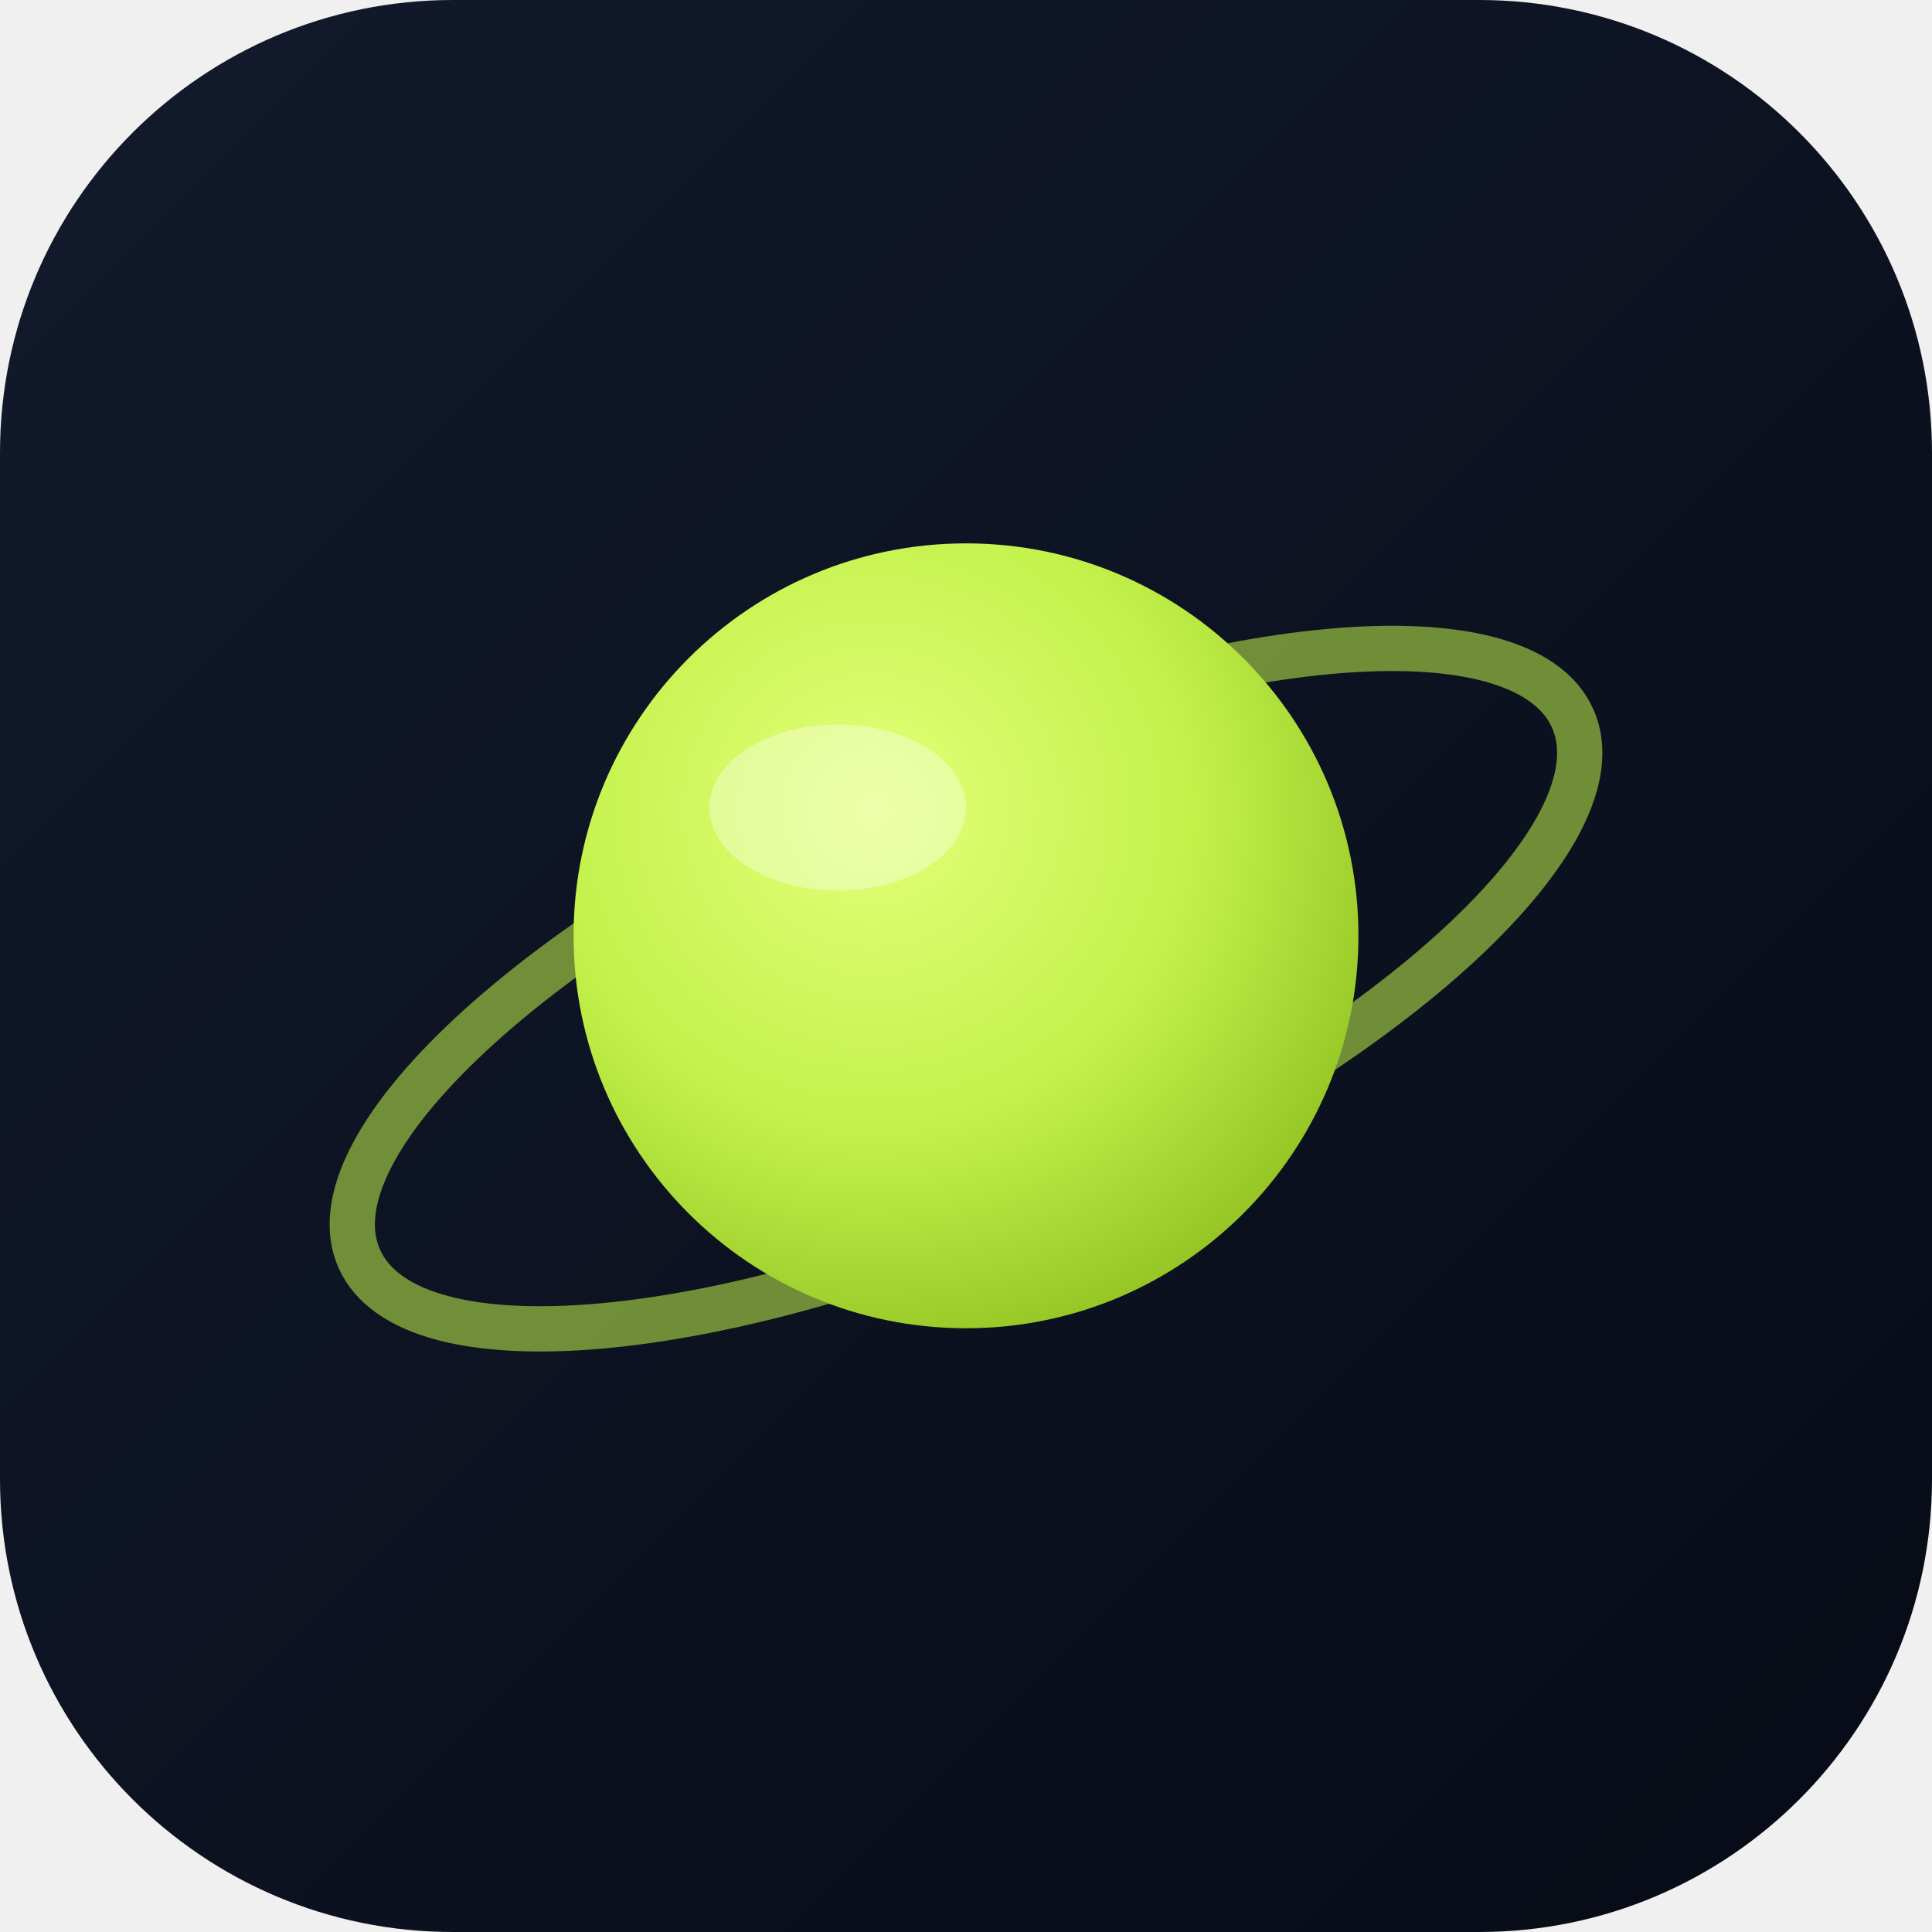
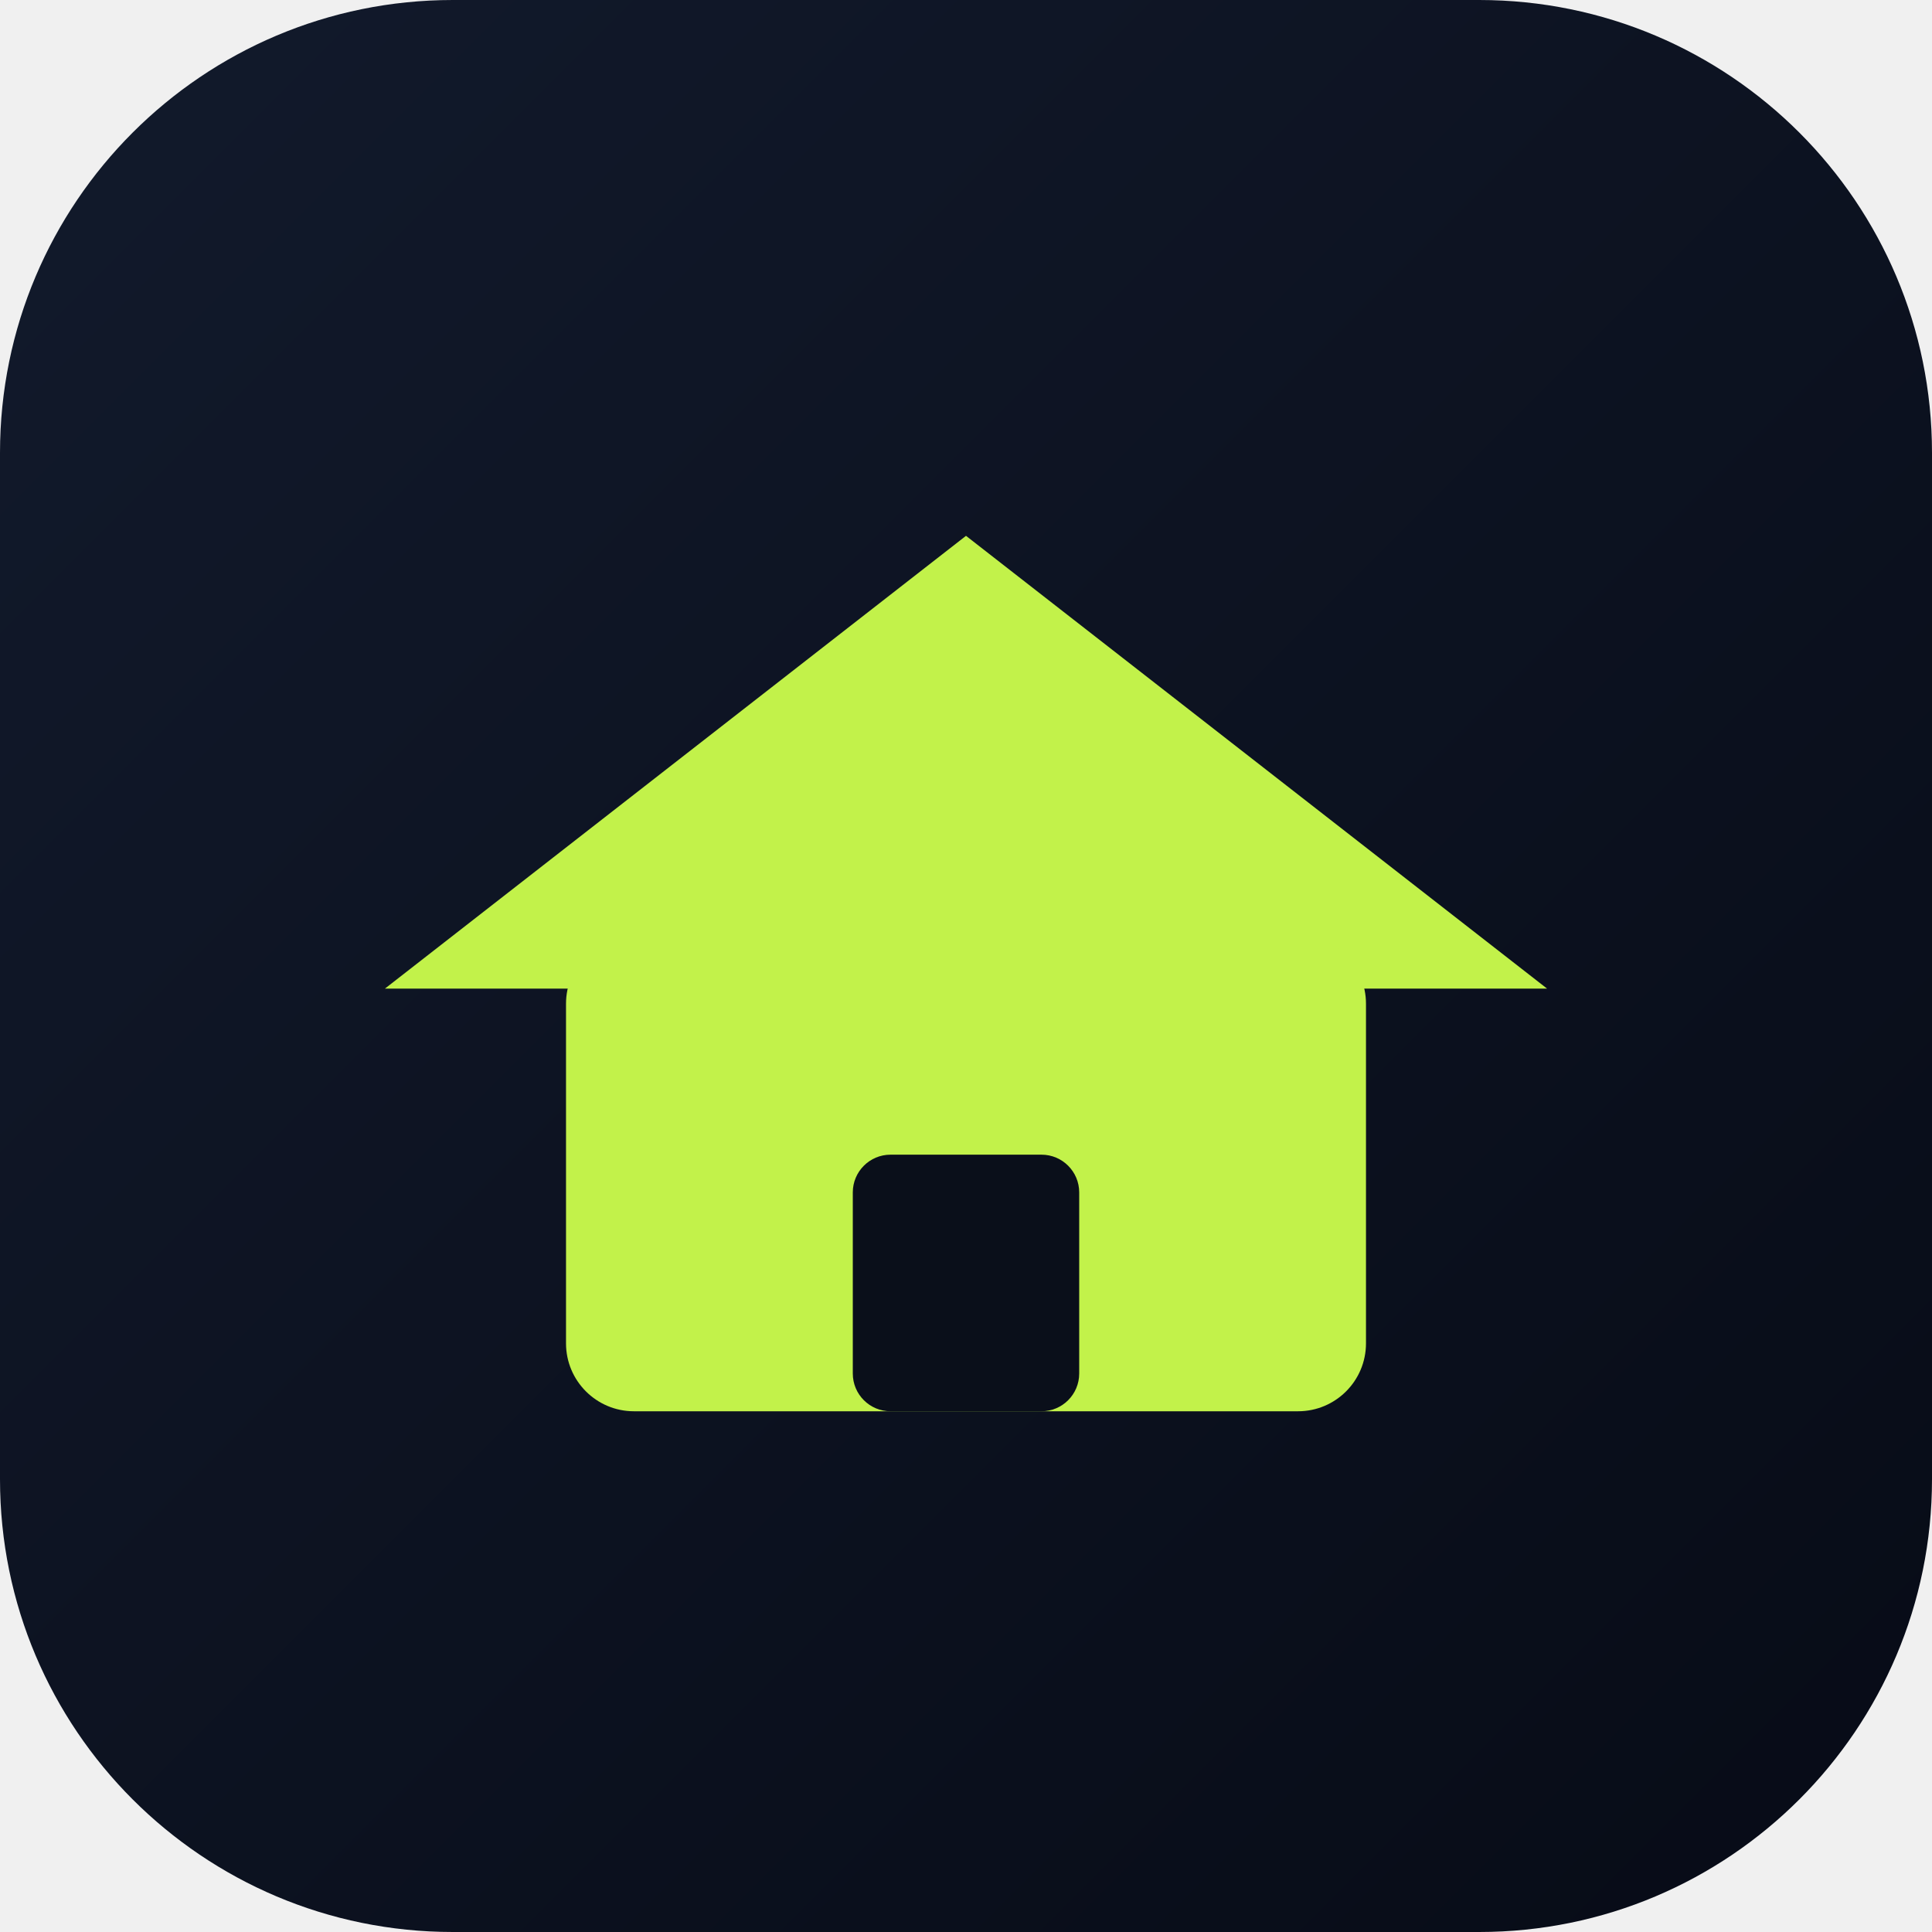
<svg xmlns="http://www.w3.org/2000/svg" width="512" height="512" viewBox="0 0 512 512">
  <defs>
    <linearGradient id="bg" x1="0" y1="0" x2="1" y2="1">
      <stop offset="0" stop-color="#121a2c" />
      <stop offset="1" stop-color="#070b16" />
    </linearGradient>
-     <radialGradient id="planet" cx="0.38" cy="0.34" r="0.75">
-       <stop offset="0" stop-color="#e4ff7a" />
-       <stop offset="0.55" stop-color="#c2f24a" />
-       <stop offset="1" stop-color="#8fbf1f" />
-     </radialGradient>
  </defs>
  <rect width="512" height="512" rx="120" fill="url(#bg)" />
-   <ellipse cx="256" cy="262" rx="176" ry="60" fill="none" stroke="#c2f24a" stroke-width="12" opacity="0.55" transform="rotate(-24 256 262)" />
-   <circle cx="256" cy="248" r="104" fill="url(#planet)" />
-   <ellipse cx="222" cy="214" rx="34" ry="22" fill="#ffffff" opacity="0.35" />
+   <polygon points="256,142 410,262 102,262" fill="#c2f24a" />
+   <rect x="150" y="248" width="212" height="126" rx="18" fill="#c2f24a" />
+   <rect x="226" y="306" width="60" height="68" rx="10" fill="#0a0f1a" />
</svg>
